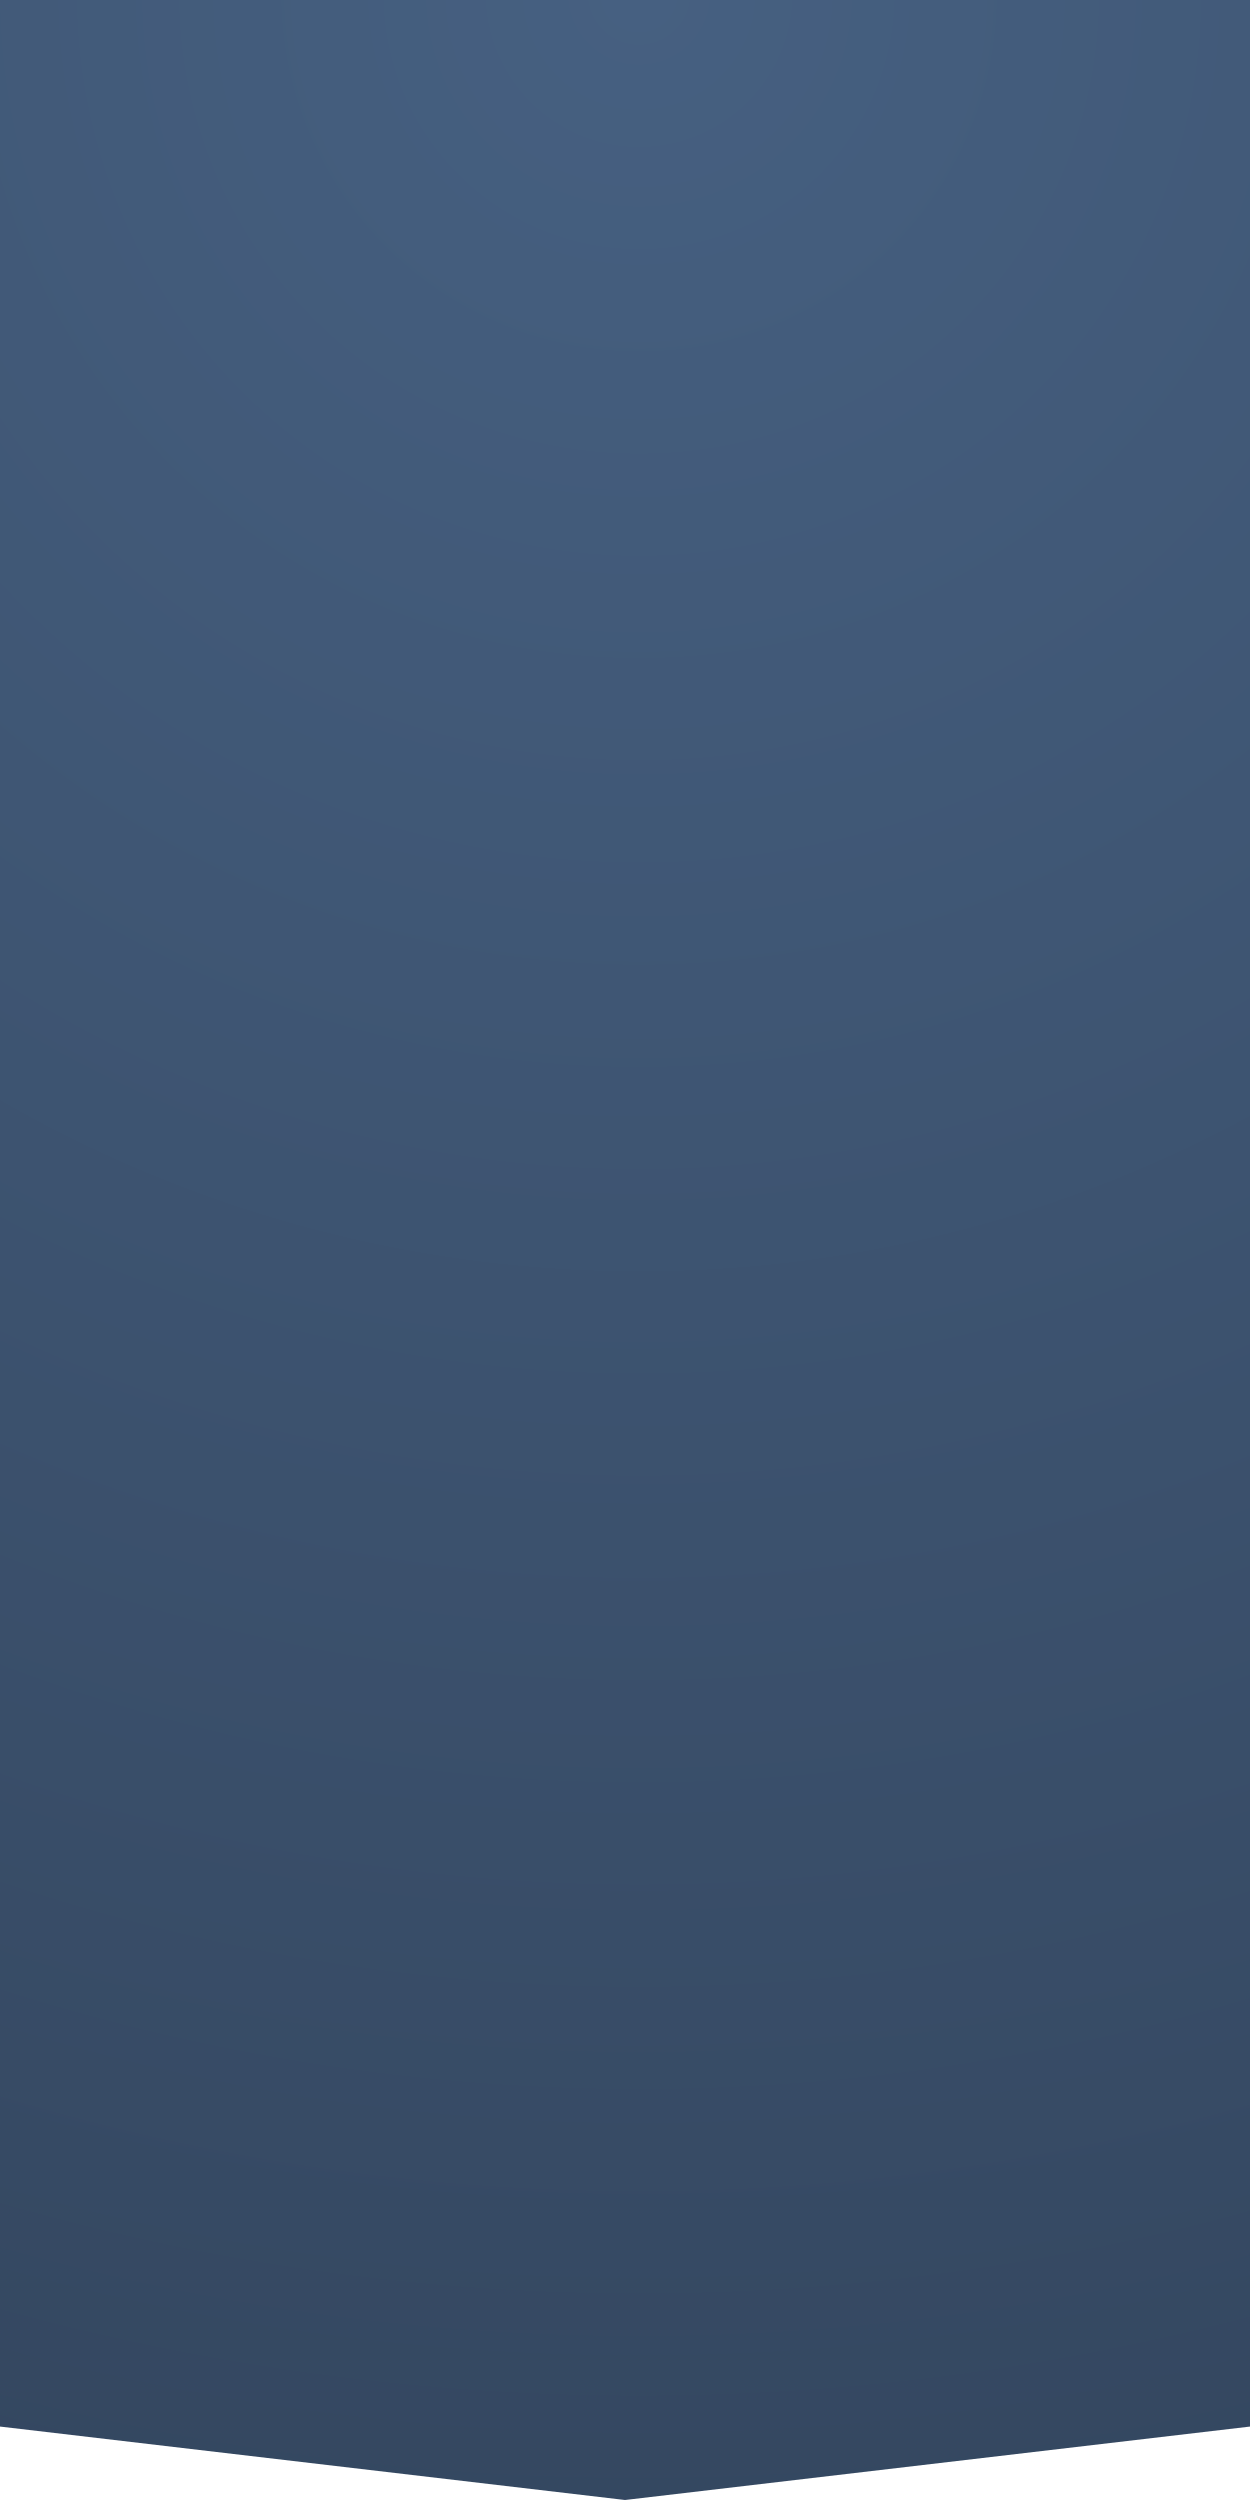
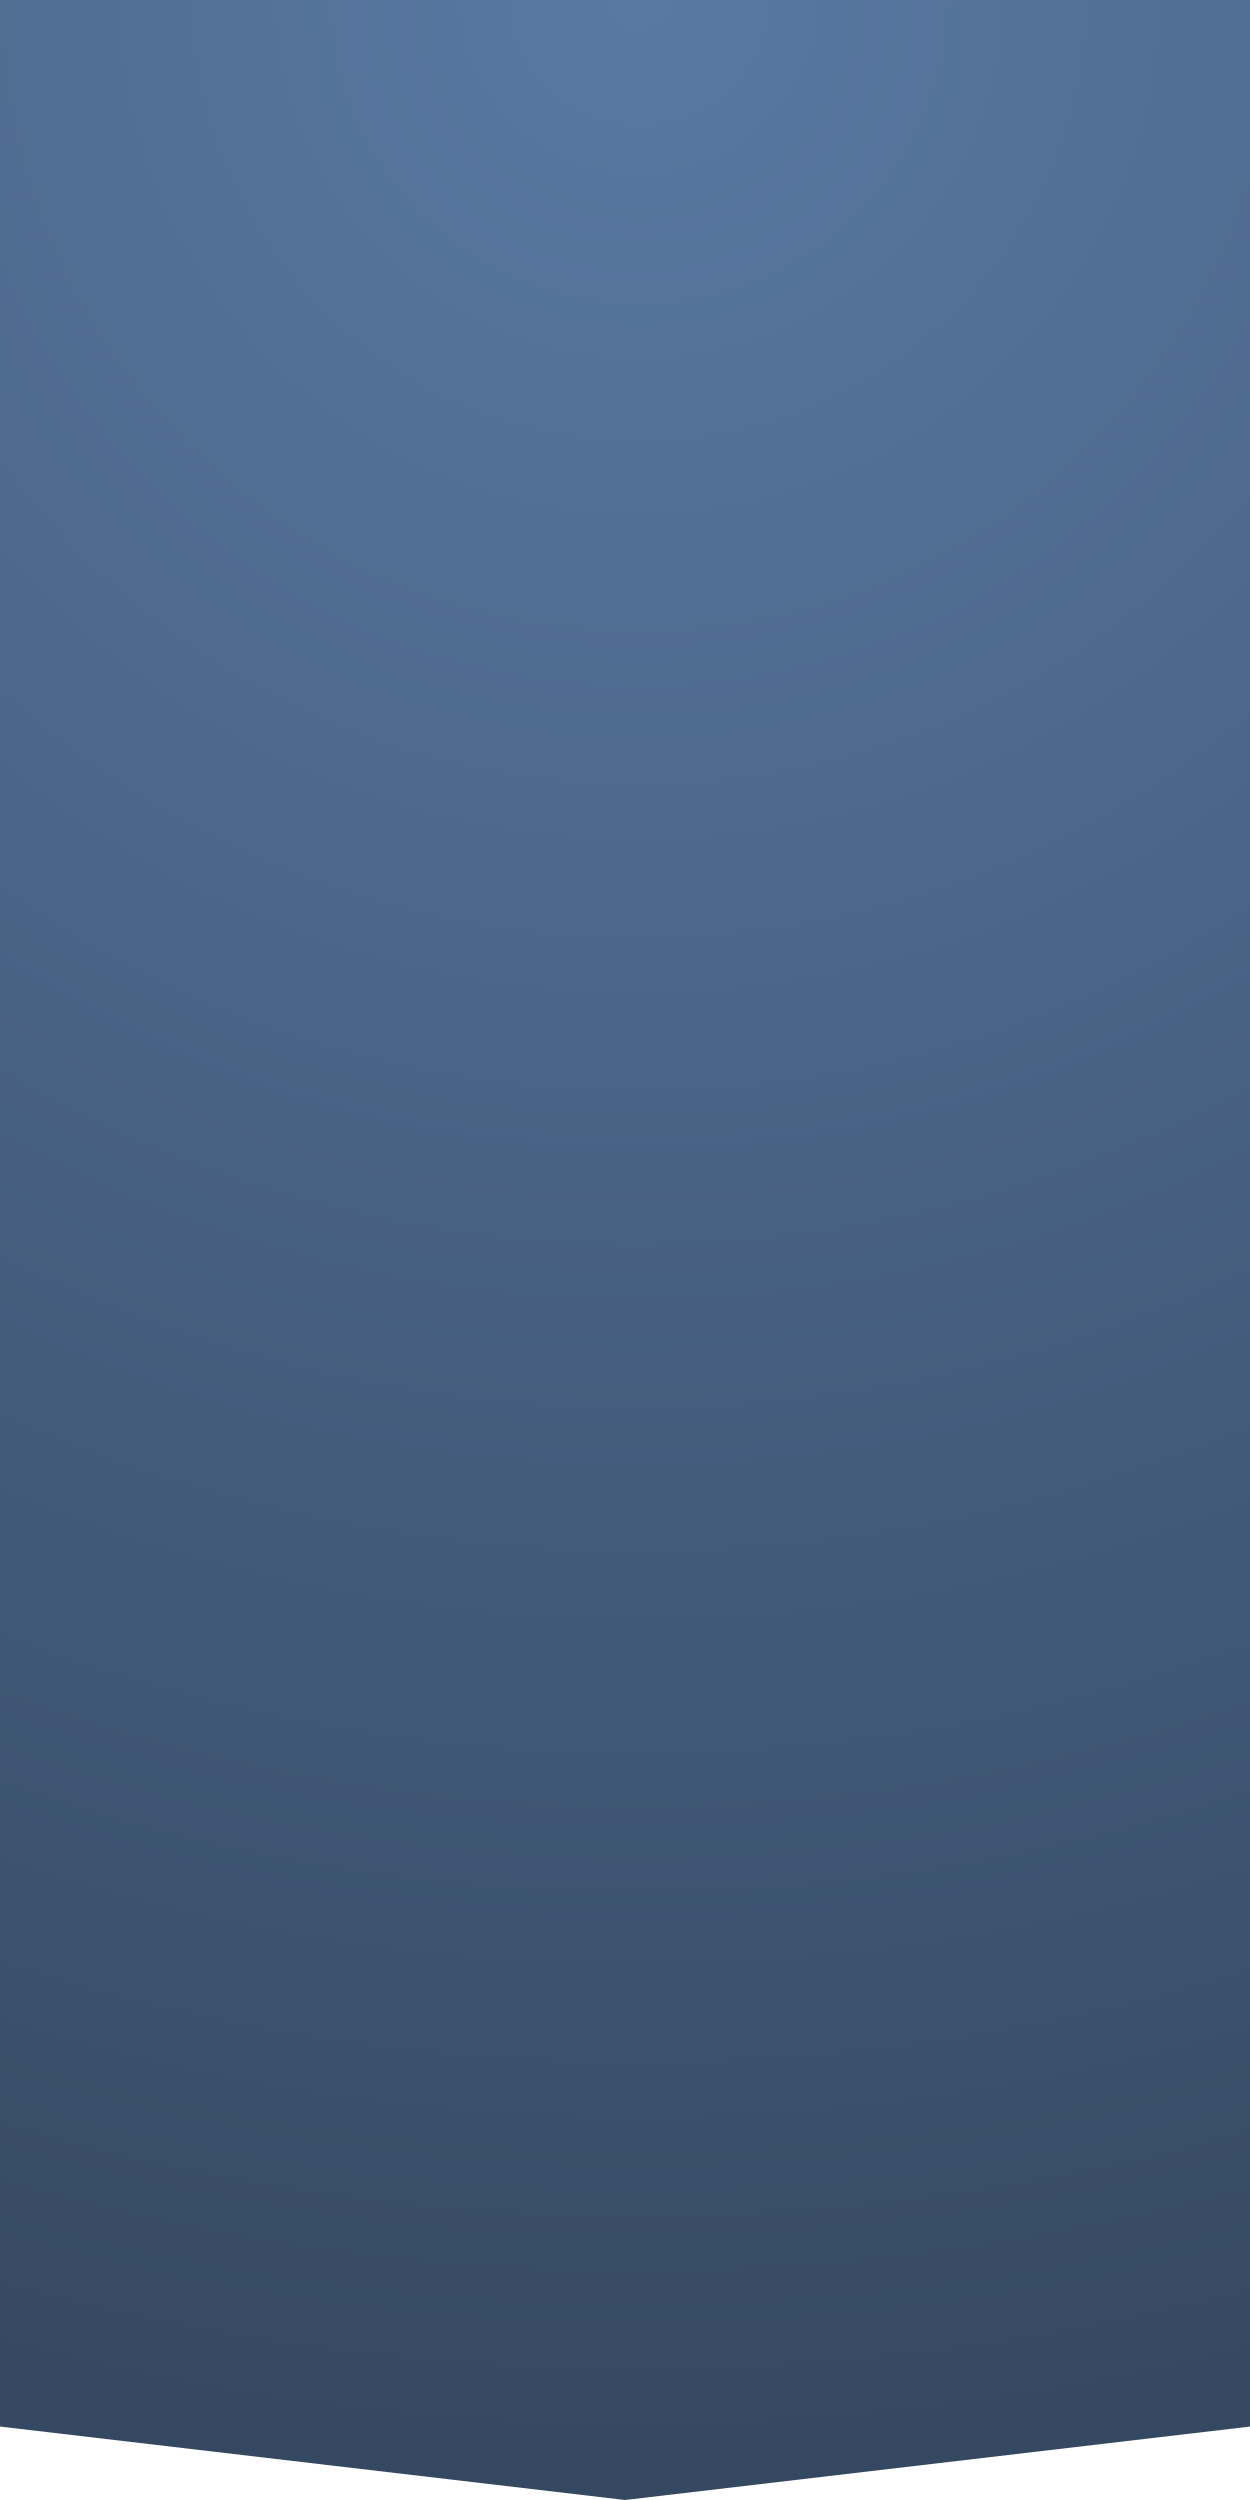
<svg xmlns="http://www.w3.org/2000/svg" width="800" height="1600" viewBox="0 0 800 1600">
-   <radialGradient id="a" cx="409.001" cy="-4.081" r="1635.361" gradientUnits="userSpaceOnUse">
-     <stop offset="0" stop-color="#466081" />
+   <radialGradient id="a" cx="409.001" cy="-4.08" r="1635.363" gradientUnits="userSpaceOnUse">
+     <stop offset="0" stop-color="#5979A3" />
    <stop offset="1" stop-color="#344760" />
  </radialGradient>
  <path fill="url(#a)" d="M400 1600L0 1553V0h800v1553" />
</svg>
